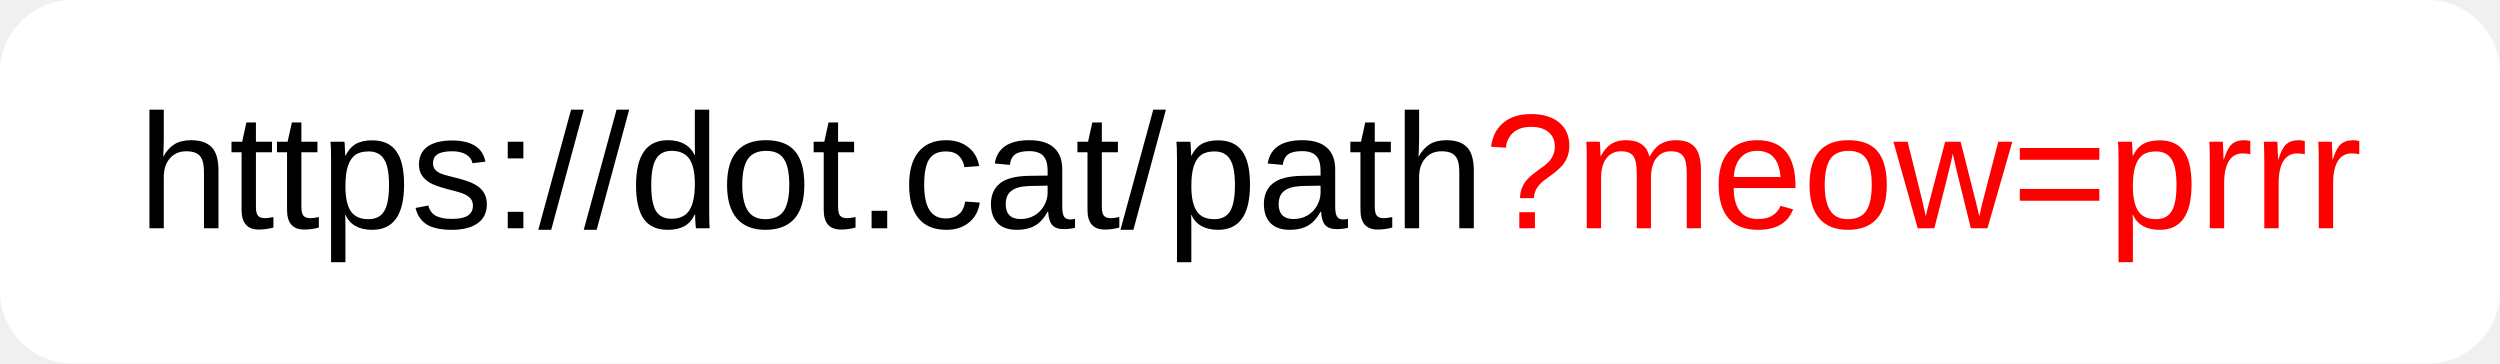
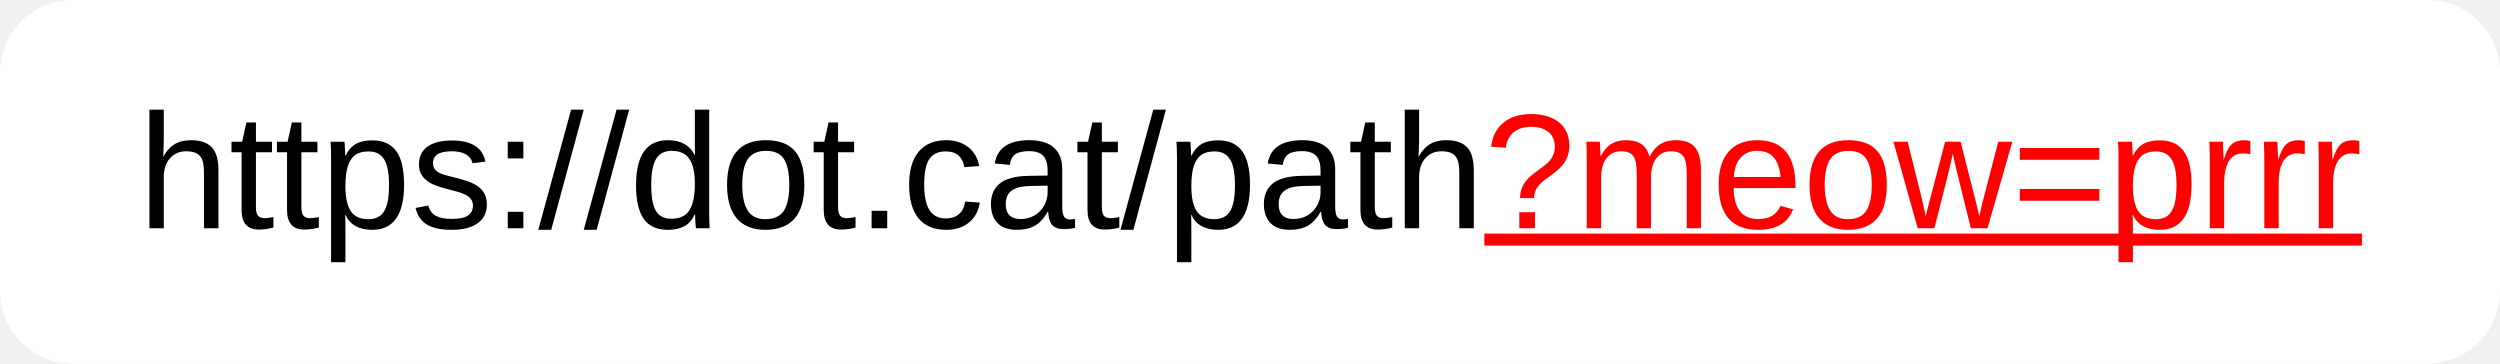
<svg xmlns="http://www.w3.org/2000/svg" width="275" height="40">
  <rect class="bg" width="100%" height="100%" fill="white" rx="8" />
-   <text x="50%" y="50%" dominant-baseline="middle" text-anchor="middle" font-family="Arial" font-size="18">
-         https://dot.cat/path<tspan class="hl">?meow=prrr</tspan>
+   <text x="50%" y="50%" dominant-baseline="middle" text-anchor="middle" font-family="Arial" font-size="18" fill="black">
+         https://dot.cat/path<tspan fill="red" dominant-baseline="middle" text-decoration="underline">?meow=prrr</tspan>
  </text>
-   <style>
-         text {
-             fill: black;
-         }
-         .hl {
-             fill: #f00;
-             text-decoration-line: underline;
-         }
-     </style>
</svg>
